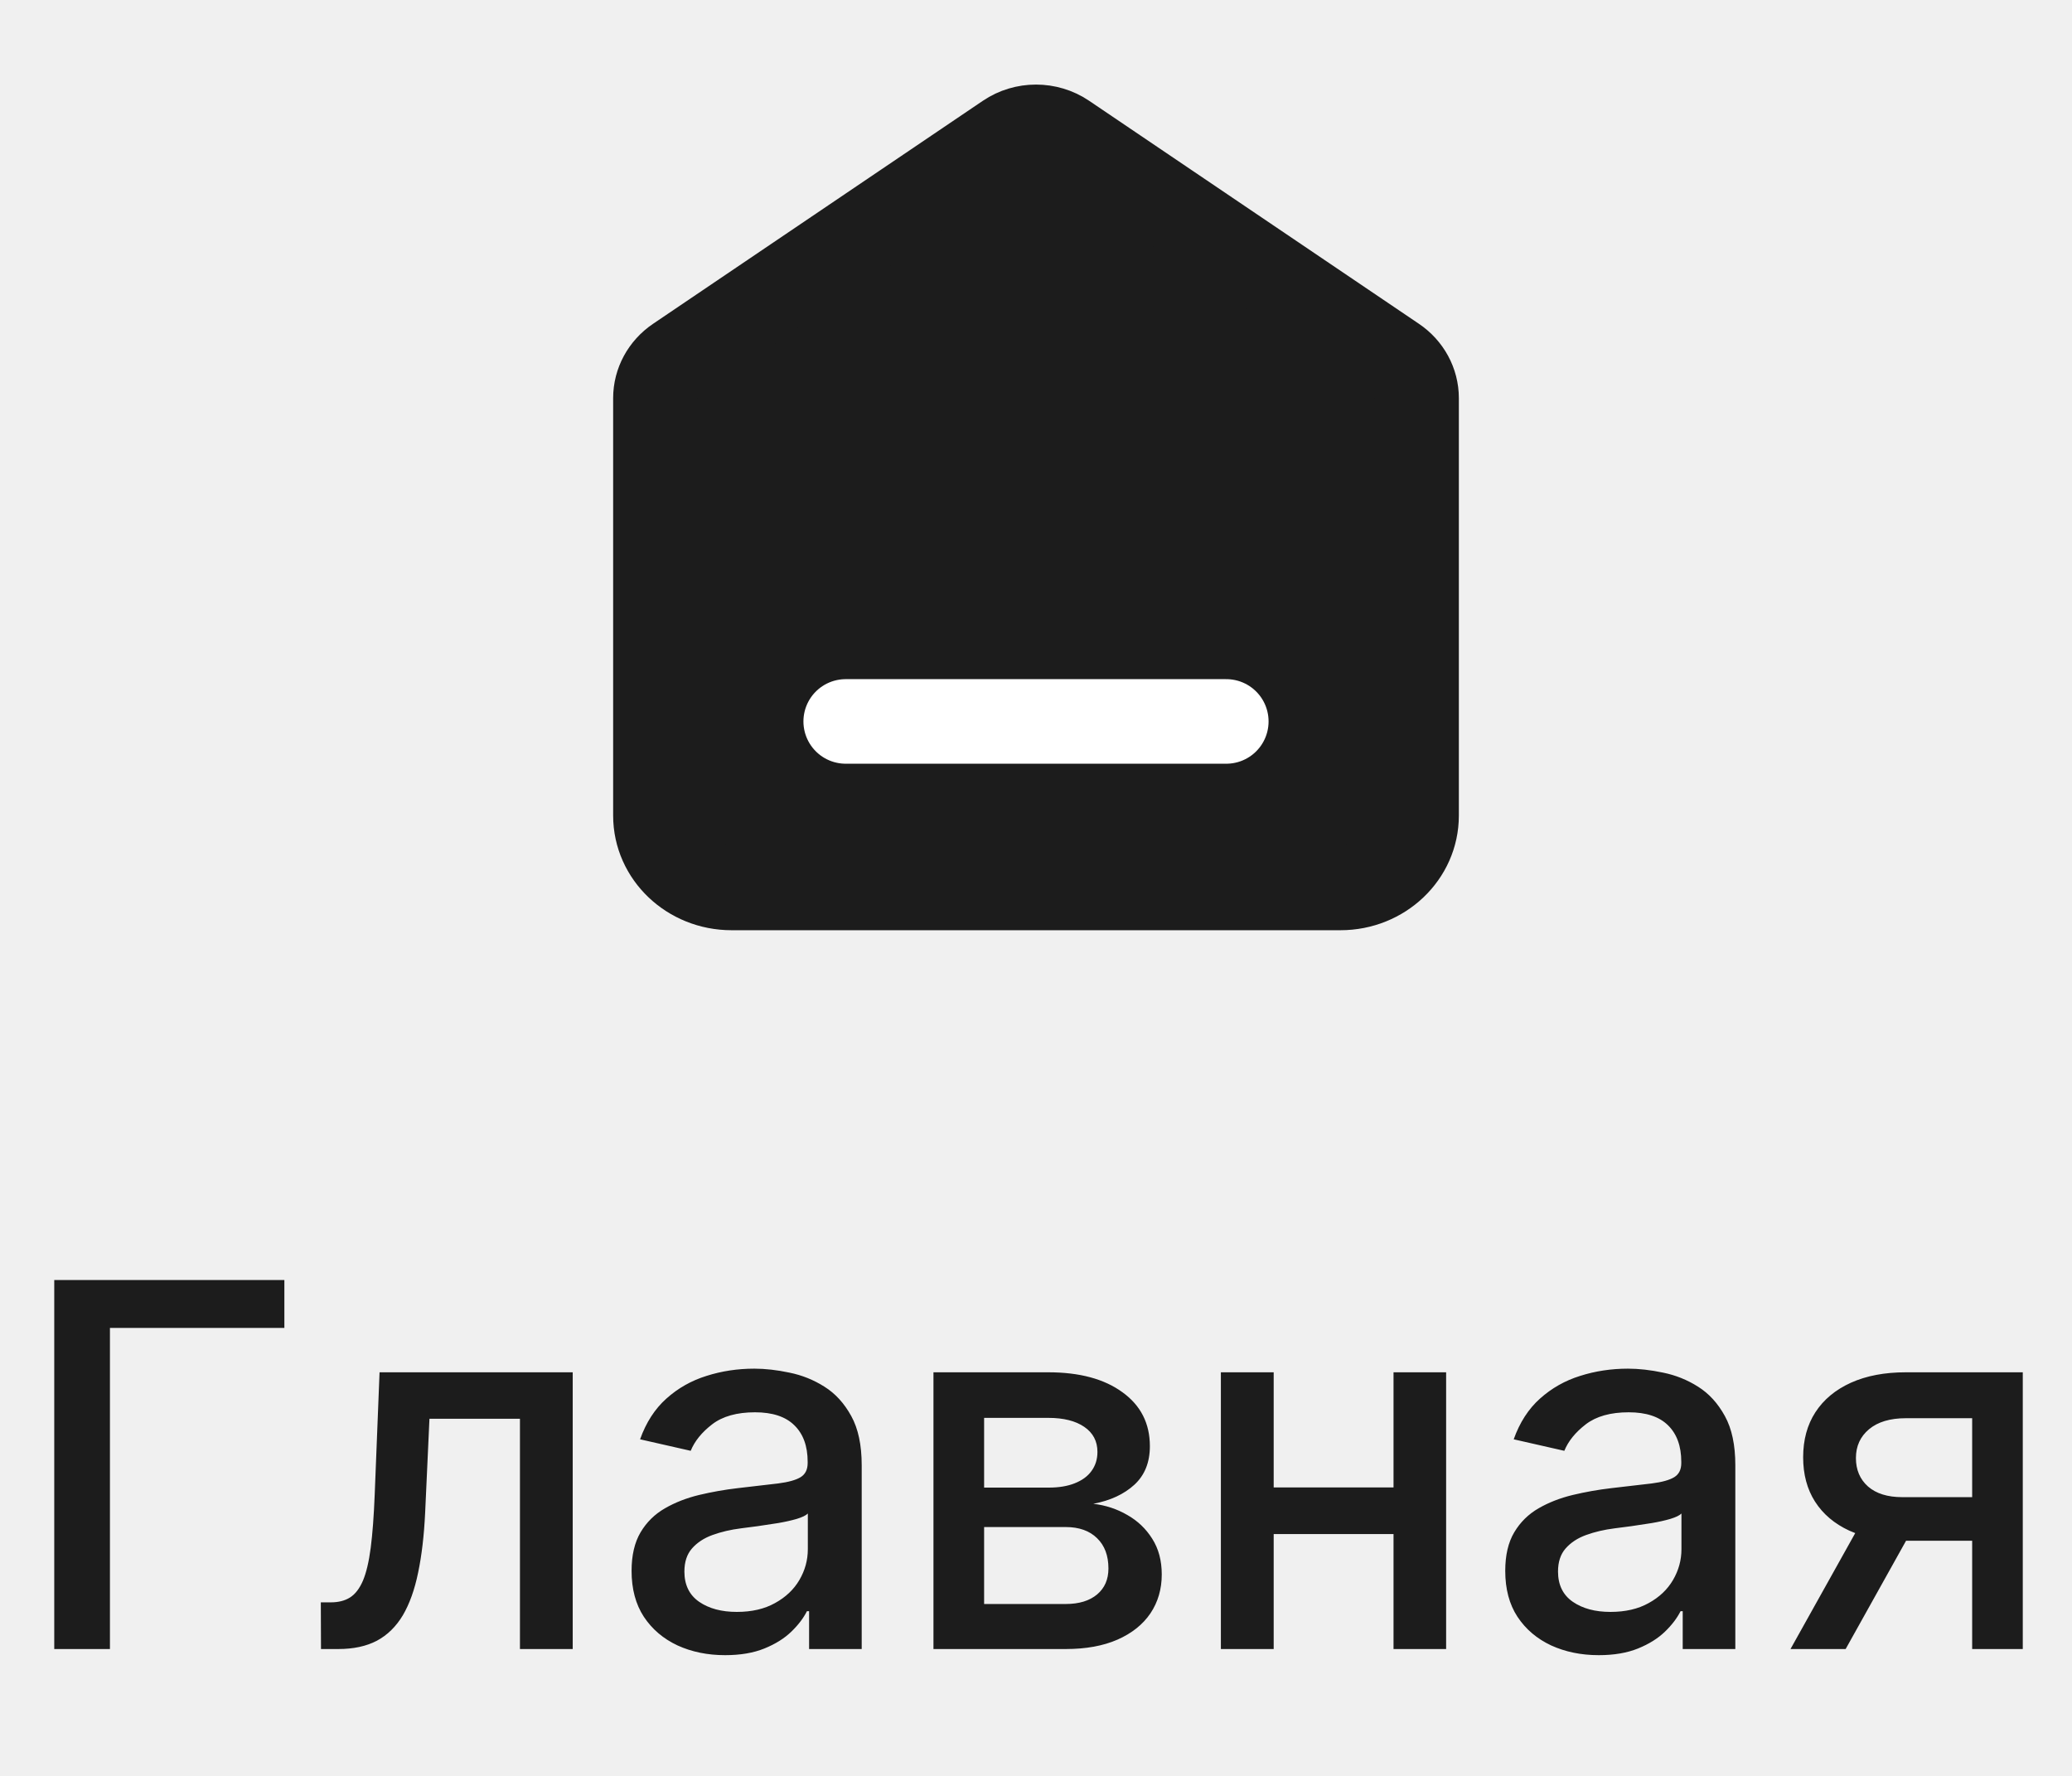
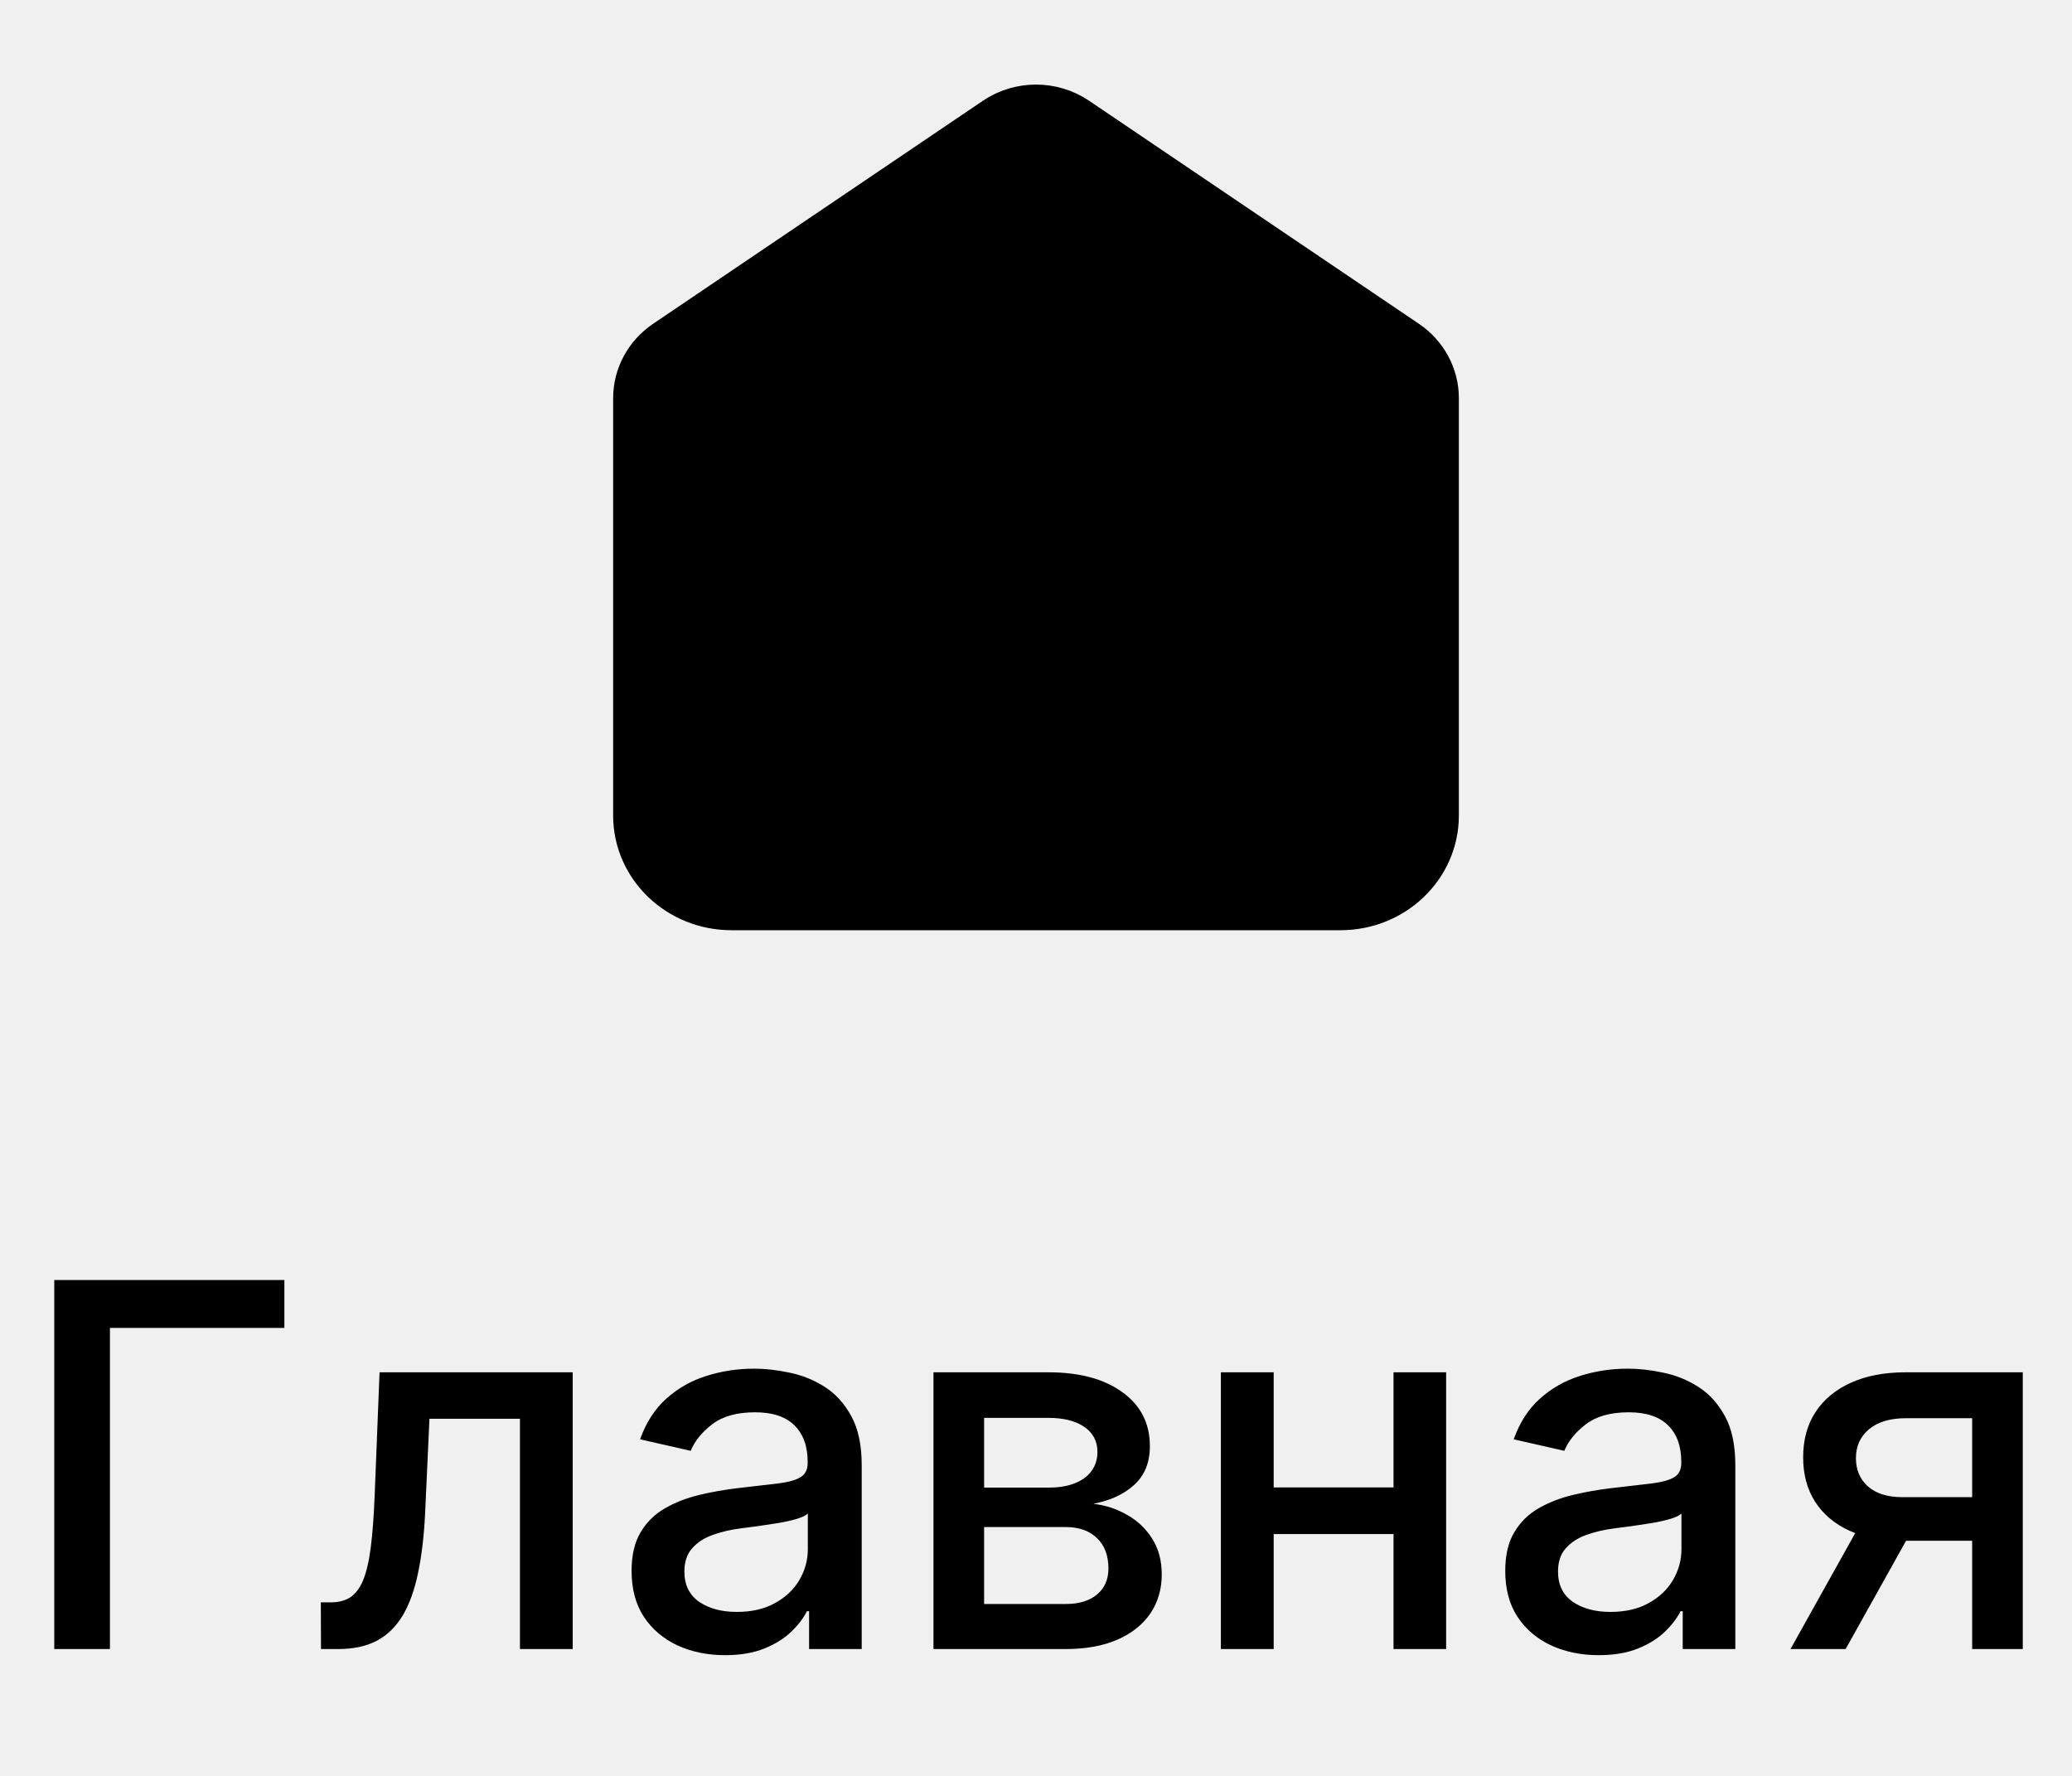
<svg xmlns="http://www.w3.org/2000/svg" width="49" height="42" viewBox="0 0 49 42" fill="none">
-   <path d="M15.5 9.416C15.5 9.047 15.688 8.7 16.005 8.486L23.805 3.211C24.221 2.93 24.779 2.93 25.195 3.211L32.995 8.486C33.312 8.7 33.5 9.047 33.5 9.416V19.288C33.5 20.234 32.694 21 31.7 21H17.3C16.306 21 15.5 20.234 15.5 19.288V9.416Z" fill="#1C1C1C" />
-   <path d="M20 17.062H29M23.805 3.211L16.005 8.486C15.688 8.7 15.5 9.047 15.5 9.416V19.288C15.5 20.234 16.306 21 17.3 21H31.7C32.694 21 33.5 20.234 33.5 19.288V9.416C33.5 9.047 33.312 8.7 32.995 8.486L25.195 3.211C24.779 2.93 24.221 2.93 23.805 3.211Z" stroke="#1C1C1C" stroke-width="2" stroke-linecap="round" stroke-linejoin="round" />
-   <path d="M20 17.062H29" stroke="white" stroke-width="2" stroke-linecap="round" stroke-linejoin="round" />
-   <path d="M6.725 30.273V31.406H2.6V39H1.283V30.273H6.725ZM7.591 39L7.587 37.896H7.821C8.003 37.896 8.155 37.858 8.277 37.781C8.402 37.702 8.504 37.568 8.584 37.381C8.663 37.193 8.724 36.935 8.767 36.605C8.81 36.273 8.841 35.855 8.861 35.352L8.976 32.455H13.544V39H12.296V33.554H10.156L10.054 35.778C10.028 36.318 9.973 36.79 9.888 37.193C9.805 37.597 9.685 37.933 9.526 38.203C9.366 38.47 9.162 38.67 8.912 38.804C8.662 38.935 8.358 39 8 39H7.591ZM17.148 39.145C16.733 39.145 16.358 39.068 16.023 38.915C15.688 38.758 15.422 38.533 15.226 38.237C15.033 37.942 14.936 37.58 14.936 37.151C14.936 36.781 15.008 36.477 15.149 36.239C15.291 36 15.483 35.811 15.725 35.672C15.966 35.533 16.236 35.428 16.534 35.356C16.833 35.285 17.137 35.231 17.446 35.195C17.838 35.149 18.157 35.112 18.401 35.084C18.645 35.053 18.823 35.003 18.934 34.935C19.044 34.867 19.1 34.756 19.1 34.602V34.572C19.1 34.2 18.995 33.912 18.784 33.707C18.577 33.503 18.267 33.401 17.855 33.401C17.427 33.401 17.088 33.496 16.841 33.686C16.597 33.874 16.428 34.082 16.334 34.312L15.137 34.04C15.279 33.642 15.486 33.321 15.759 33.077C16.034 32.83 16.351 32.651 16.709 32.54C17.067 32.426 17.444 32.369 17.838 32.369C18.1 32.369 18.377 32.401 18.669 32.463C18.965 32.523 19.24 32.633 19.496 32.795C19.755 32.957 19.966 33.189 20.131 33.49C20.296 33.788 20.378 34.176 20.378 34.653V39H19.134V38.105H19.083C19 38.27 18.877 38.432 18.712 38.591C18.547 38.75 18.336 38.882 18.077 38.987C17.819 39.092 17.509 39.145 17.148 39.145ZM17.425 38.122C17.777 38.122 18.078 38.053 18.328 37.913C18.581 37.774 18.773 37.592 18.904 37.368C19.037 37.141 19.104 36.898 19.104 36.639V35.795C19.059 35.841 18.971 35.883 18.84 35.923C18.712 35.96 18.566 35.993 18.401 36.021C18.236 36.047 18.076 36.071 17.919 36.094C17.763 36.114 17.633 36.131 17.527 36.145C17.28 36.176 17.054 36.229 16.85 36.303C16.648 36.376 16.486 36.483 16.364 36.622C16.245 36.758 16.185 36.94 16.185 37.168C16.185 37.483 16.302 37.722 16.534 37.883C16.767 38.043 17.064 38.122 17.425 38.122ZM22.075 39V32.455H24.79C25.528 32.455 26.114 32.612 26.546 32.928C26.977 33.24 27.193 33.665 27.193 34.202C27.193 34.585 27.071 34.889 26.827 35.114C26.582 35.338 26.259 35.489 25.855 35.565C26.148 35.599 26.416 35.688 26.66 35.83C26.905 35.969 27.101 36.156 27.249 36.392C27.399 36.628 27.474 36.909 27.474 37.236C27.474 37.582 27.385 37.889 27.206 38.156C27.027 38.42 26.767 38.628 26.426 38.778C26.088 38.926 25.68 39 25.203 39H22.075ZM23.273 37.935H25.203C25.518 37.935 25.766 37.859 25.945 37.709C26.124 37.558 26.213 37.354 26.213 37.095C26.213 36.791 26.124 36.553 25.945 36.379C25.766 36.203 25.518 36.115 25.203 36.115H23.273V37.935ZM23.273 35.182H24.803C25.041 35.182 25.246 35.148 25.416 35.08C25.59 35.011 25.722 34.915 25.812 34.79C25.906 34.662 25.953 34.511 25.953 34.338C25.953 34.085 25.849 33.888 25.642 33.746C25.435 33.604 25.151 33.533 24.79 33.533H23.273V35.182ZM33.308 35.178V36.281H29.763V35.178H33.308ZM30.121 32.455V39H28.872V32.455H30.121ZM34.199 32.455V39H32.955V32.455H34.199ZM37.808 39.145C37.394 39.145 37.019 39.068 36.683 38.915C36.348 38.758 36.082 38.533 35.886 38.237C35.693 37.942 35.597 37.58 35.597 37.151C35.597 36.781 35.668 36.477 35.81 36.239C35.952 36 36.144 35.811 36.385 35.672C36.626 35.533 36.896 35.428 37.195 35.356C37.493 35.285 37.797 35.231 38.106 35.195C38.499 35.149 38.817 35.112 39.061 35.084C39.305 35.053 39.483 35.003 39.594 34.935C39.705 34.867 39.76 34.756 39.76 34.602V34.572C39.76 34.2 39.655 33.912 39.445 33.707C39.237 33.503 38.928 33.401 38.516 33.401C38.087 33.401 37.749 33.496 37.501 33.686C37.257 33.874 37.088 34.082 36.994 34.312L35.797 34.04C35.939 33.642 36.146 33.321 36.419 33.077C36.695 32.83 37.011 32.651 37.369 32.54C37.727 32.426 38.104 32.369 38.499 32.369C38.76 32.369 39.037 32.401 39.33 32.463C39.625 32.523 39.901 32.633 40.156 32.795C40.415 32.957 40.626 33.189 40.791 33.49C40.956 33.788 41.038 34.176 41.038 34.653V39H39.794V38.105H39.743C39.66 38.27 39.537 38.432 39.372 38.591C39.207 38.75 38.996 38.882 38.737 38.987C38.479 39.092 38.169 39.145 37.808 39.145ZM38.085 38.122C38.438 38.122 38.739 38.053 38.989 37.913C39.242 37.774 39.433 37.592 39.564 37.368C39.697 37.141 39.764 36.898 39.764 36.639V35.795C39.719 35.841 39.631 35.883 39.5 35.923C39.372 35.96 39.226 35.993 39.061 36.021C38.896 36.047 38.736 36.071 38.58 36.094C38.423 36.114 38.293 36.131 38.188 36.145C37.94 36.176 37.715 36.229 37.51 36.303C37.308 36.376 37.146 36.483 37.024 36.622C36.905 36.758 36.845 36.94 36.845 37.168C36.845 37.483 36.962 37.722 37.195 37.883C37.428 38.043 37.724 38.122 38.085 38.122ZM46.639 39V33.541H45.071C44.699 33.541 44.409 33.628 44.201 33.801C43.994 33.974 43.89 34.202 43.89 34.483C43.89 34.761 43.985 34.986 44.176 35.156C44.369 35.324 44.639 35.408 44.985 35.408H47.01V36.439H44.985C44.502 36.439 44.085 36.359 43.733 36.2C43.383 36.038 43.113 35.81 42.923 35.514C42.735 35.219 42.642 34.869 42.642 34.466C42.642 34.054 42.738 33.699 42.931 33.401C43.127 33.099 43.407 32.867 43.771 32.702C44.137 32.537 44.571 32.455 45.071 32.455H47.836V39H46.639ZM42.343 39L44.189 35.693H45.492L43.647 39H42.343Z" fill="#1C1C1C" />
+   <path d="M15.5 9.416C15.5 9.047 15.688 8.7 16.005 8.486L23.805 3.211C24.221 2.93 24.779 2.93 25.195 3.211L32.995 8.486C33.312 8.7 33.5 9.047 33.5 9.416V19.288C33.5 20.234 32.694 21 31.7 21H17.3C16.306 21 15.5 20.234 15.5 19.288V9.416Z" fill="currentColor" />
+   <path d="M20 17.062H29M23.805 3.211L16.005 8.486C15.688 8.7 15.5 9.047 15.5 9.416V19.288C15.5 20.234 16.306 21 17.3 21H31.7C32.694 21 33.5 20.234 33.5 19.288V9.416C33.5 9.047 33.312 8.7 32.995 8.486L25.195 3.211C24.779 2.93 24.221 2.93 23.805 3.211Z" stroke="currentColor" stroke-width="2" stroke-linecap="round" stroke-linejoin="round" />
+   <path d="M20 17.062H29" stroke="currentColor" stroke-width="2" stroke-linecap="round" stroke-linejoin="round" />
+   <path d="M6.725 30.273V31.406H2.6V39H1.283V30.273H6.725ZM7.591 39L7.587 37.896H7.821C8.003 37.896 8.155 37.858 8.277 37.781C8.402 37.702 8.504 37.568 8.584 37.381C8.663 37.193 8.724 36.935 8.767 36.605C8.81 36.273 8.841 35.855 8.861 35.352L8.976 32.455H13.544V39H12.296V33.554H10.156L10.054 35.778C10.028 36.318 9.973 36.79 9.888 37.193C9.805 37.597 9.685 37.933 9.526 38.203C9.366 38.47 9.162 38.67 8.912 38.804C8.662 38.935 8.358 39 8 39H7.591ZM17.148 39.145C16.733 39.145 16.358 39.068 16.023 38.915C15.688 38.758 15.422 38.533 15.226 38.237C15.033 37.942 14.936 37.58 14.936 37.151C14.936 36.781 15.008 36.477 15.149 36.239C15.291 36 15.483 35.811 15.725 35.672C15.966 35.533 16.236 35.428 16.534 35.356C16.833 35.285 17.137 35.231 17.446 35.195C17.838 35.149 18.157 35.112 18.401 35.084C18.645 35.053 18.823 35.003 18.934 34.935C19.044 34.867 19.1 34.756 19.1 34.602V34.572C19.1 34.2 18.995 33.912 18.784 33.707C18.577 33.503 18.267 33.401 17.855 33.401C17.427 33.401 17.088 33.496 16.841 33.686C16.597 33.874 16.428 34.082 16.334 34.312L15.137 34.04C15.279 33.642 15.486 33.321 15.759 33.077C16.034 32.83 16.351 32.651 16.709 32.54C17.067 32.426 17.444 32.369 17.838 32.369C18.1 32.369 18.377 32.401 18.669 32.463C18.965 32.523 19.24 32.633 19.496 32.795C19.755 32.957 19.966 33.189 20.131 33.49C20.296 33.788 20.378 34.176 20.378 34.653V39H19.134V38.105H19.083C19 38.27 18.877 38.432 18.712 38.591C18.547 38.75 18.336 38.882 18.077 38.987C17.819 39.092 17.509 39.145 17.148 39.145ZM17.425 38.122C17.777 38.122 18.078 38.053 18.328 37.913C18.581 37.774 18.773 37.592 18.904 37.368C19.037 37.141 19.104 36.898 19.104 36.639V35.795C19.059 35.841 18.971 35.883 18.84 35.923C18.712 35.96 18.566 35.993 18.401 36.021C18.236 36.047 18.076 36.071 17.919 36.094C17.763 36.114 17.633 36.131 17.527 36.145C17.28 36.176 17.054 36.229 16.85 36.303C16.648 36.376 16.486 36.483 16.364 36.622C16.245 36.758 16.185 36.94 16.185 37.168C16.185 37.483 16.302 37.722 16.534 37.883C16.767 38.043 17.064 38.122 17.425 38.122ZM22.075 39V32.455H24.79C25.528 32.455 26.114 32.612 26.546 32.928C26.977 33.24 27.193 33.665 27.193 34.202C27.193 34.585 27.071 34.889 26.827 35.114C26.582 35.338 26.259 35.489 25.855 35.565C26.148 35.599 26.416 35.688 26.66 35.83C26.905 35.969 27.101 36.156 27.249 36.392C27.399 36.628 27.474 36.909 27.474 37.236C27.474 37.582 27.385 37.889 27.206 38.156C27.027 38.42 26.767 38.628 26.426 38.778C26.088 38.926 25.68 39 25.203 39H22.075ZM23.273 37.935H25.203C25.518 37.935 25.766 37.859 25.945 37.709C26.124 37.558 26.213 37.354 26.213 37.095C26.213 36.791 26.124 36.553 25.945 36.379C25.766 36.203 25.518 36.115 25.203 36.115H23.273V37.935ZM23.273 35.182H24.803C25.041 35.182 25.246 35.148 25.416 35.08C25.59 35.011 25.722 34.915 25.812 34.79C25.906 34.662 25.953 34.511 25.953 34.338C25.953 34.085 25.849 33.888 25.642 33.746C25.435 33.604 25.151 33.533 24.79 33.533H23.273V35.182ZM33.308 35.178V36.281H29.763V35.178H33.308ZM30.121 32.455V39H28.872V32.455H30.121ZM34.199 32.455V39H32.955V32.455H34.199ZM37.808 39.145C37.394 39.145 37.019 39.068 36.683 38.915C36.348 38.758 36.082 38.533 35.886 38.237C35.693 37.942 35.597 37.58 35.597 37.151C35.597 36.781 35.668 36.477 35.81 36.239C35.952 36 36.144 35.811 36.385 35.672C36.626 35.533 36.896 35.428 37.195 35.356C37.493 35.285 37.797 35.231 38.106 35.195C38.499 35.149 38.817 35.112 39.061 35.084C39.305 35.053 39.483 35.003 39.594 34.935C39.705 34.867 39.76 34.756 39.76 34.602V34.572C39.76 34.2 39.655 33.912 39.445 33.707C39.237 33.503 38.928 33.401 38.516 33.401C38.087 33.401 37.749 33.496 37.501 33.686C37.257 33.874 37.088 34.082 36.994 34.312L35.797 34.04C35.939 33.642 36.146 33.321 36.419 33.077C36.695 32.83 37.011 32.651 37.369 32.54C37.727 32.426 38.104 32.369 38.499 32.369C38.76 32.369 39.037 32.401 39.33 32.463C39.625 32.523 39.901 32.633 40.156 32.795C40.415 32.957 40.626 33.189 40.791 33.49C40.956 33.788 41.038 34.176 41.038 34.653V39H39.794V38.105H39.743C39.66 38.27 39.537 38.432 39.372 38.591C39.207 38.75 38.996 38.882 38.737 38.987C38.479 39.092 38.169 39.145 37.808 39.145ZM38.085 38.122C38.438 38.122 38.739 38.053 38.989 37.913C39.242 37.774 39.433 37.592 39.564 37.368C39.697 37.141 39.764 36.898 39.764 36.639V35.795C39.719 35.841 39.631 35.883 39.5 35.923C39.372 35.96 39.226 35.993 39.061 36.021C38.896 36.047 38.736 36.071 38.58 36.094C38.423 36.114 38.293 36.131 38.188 36.145C37.94 36.176 37.715 36.229 37.51 36.303C37.308 36.376 37.146 36.483 37.024 36.622C36.905 36.758 36.845 36.94 36.845 37.168C36.845 37.483 36.962 37.722 37.195 37.883C37.428 38.043 37.724 38.122 38.085 38.122ZM46.639 39V33.541H45.071C44.699 33.541 44.409 33.628 44.201 33.801C43.994 33.974 43.89 34.202 43.89 34.483C43.89 34.761 43.985 34.986 44.176 35.156C44.369 35.324 44.639 35.408 44.985 35.408H47.01V36.439H44.985C44.502 36.439 44.085 36.359 43.733 36.2C43.383 36.038 43.113 35.81 42.923 35.514C42.735 35.219 42.642 34.869 42.642 34.466C42.642 34.054 42.738 33.699 42.931 33.401C43.127 33.099 43.407 32.867 43.771 32.702C44.137 32.537 44.571 32.455 45.071 32.455H47.836V39H46.639ZM42.343 39L44.189 35.693H45.492L43.647 39H42.343Z" fill="currentColor" />
</svg>
